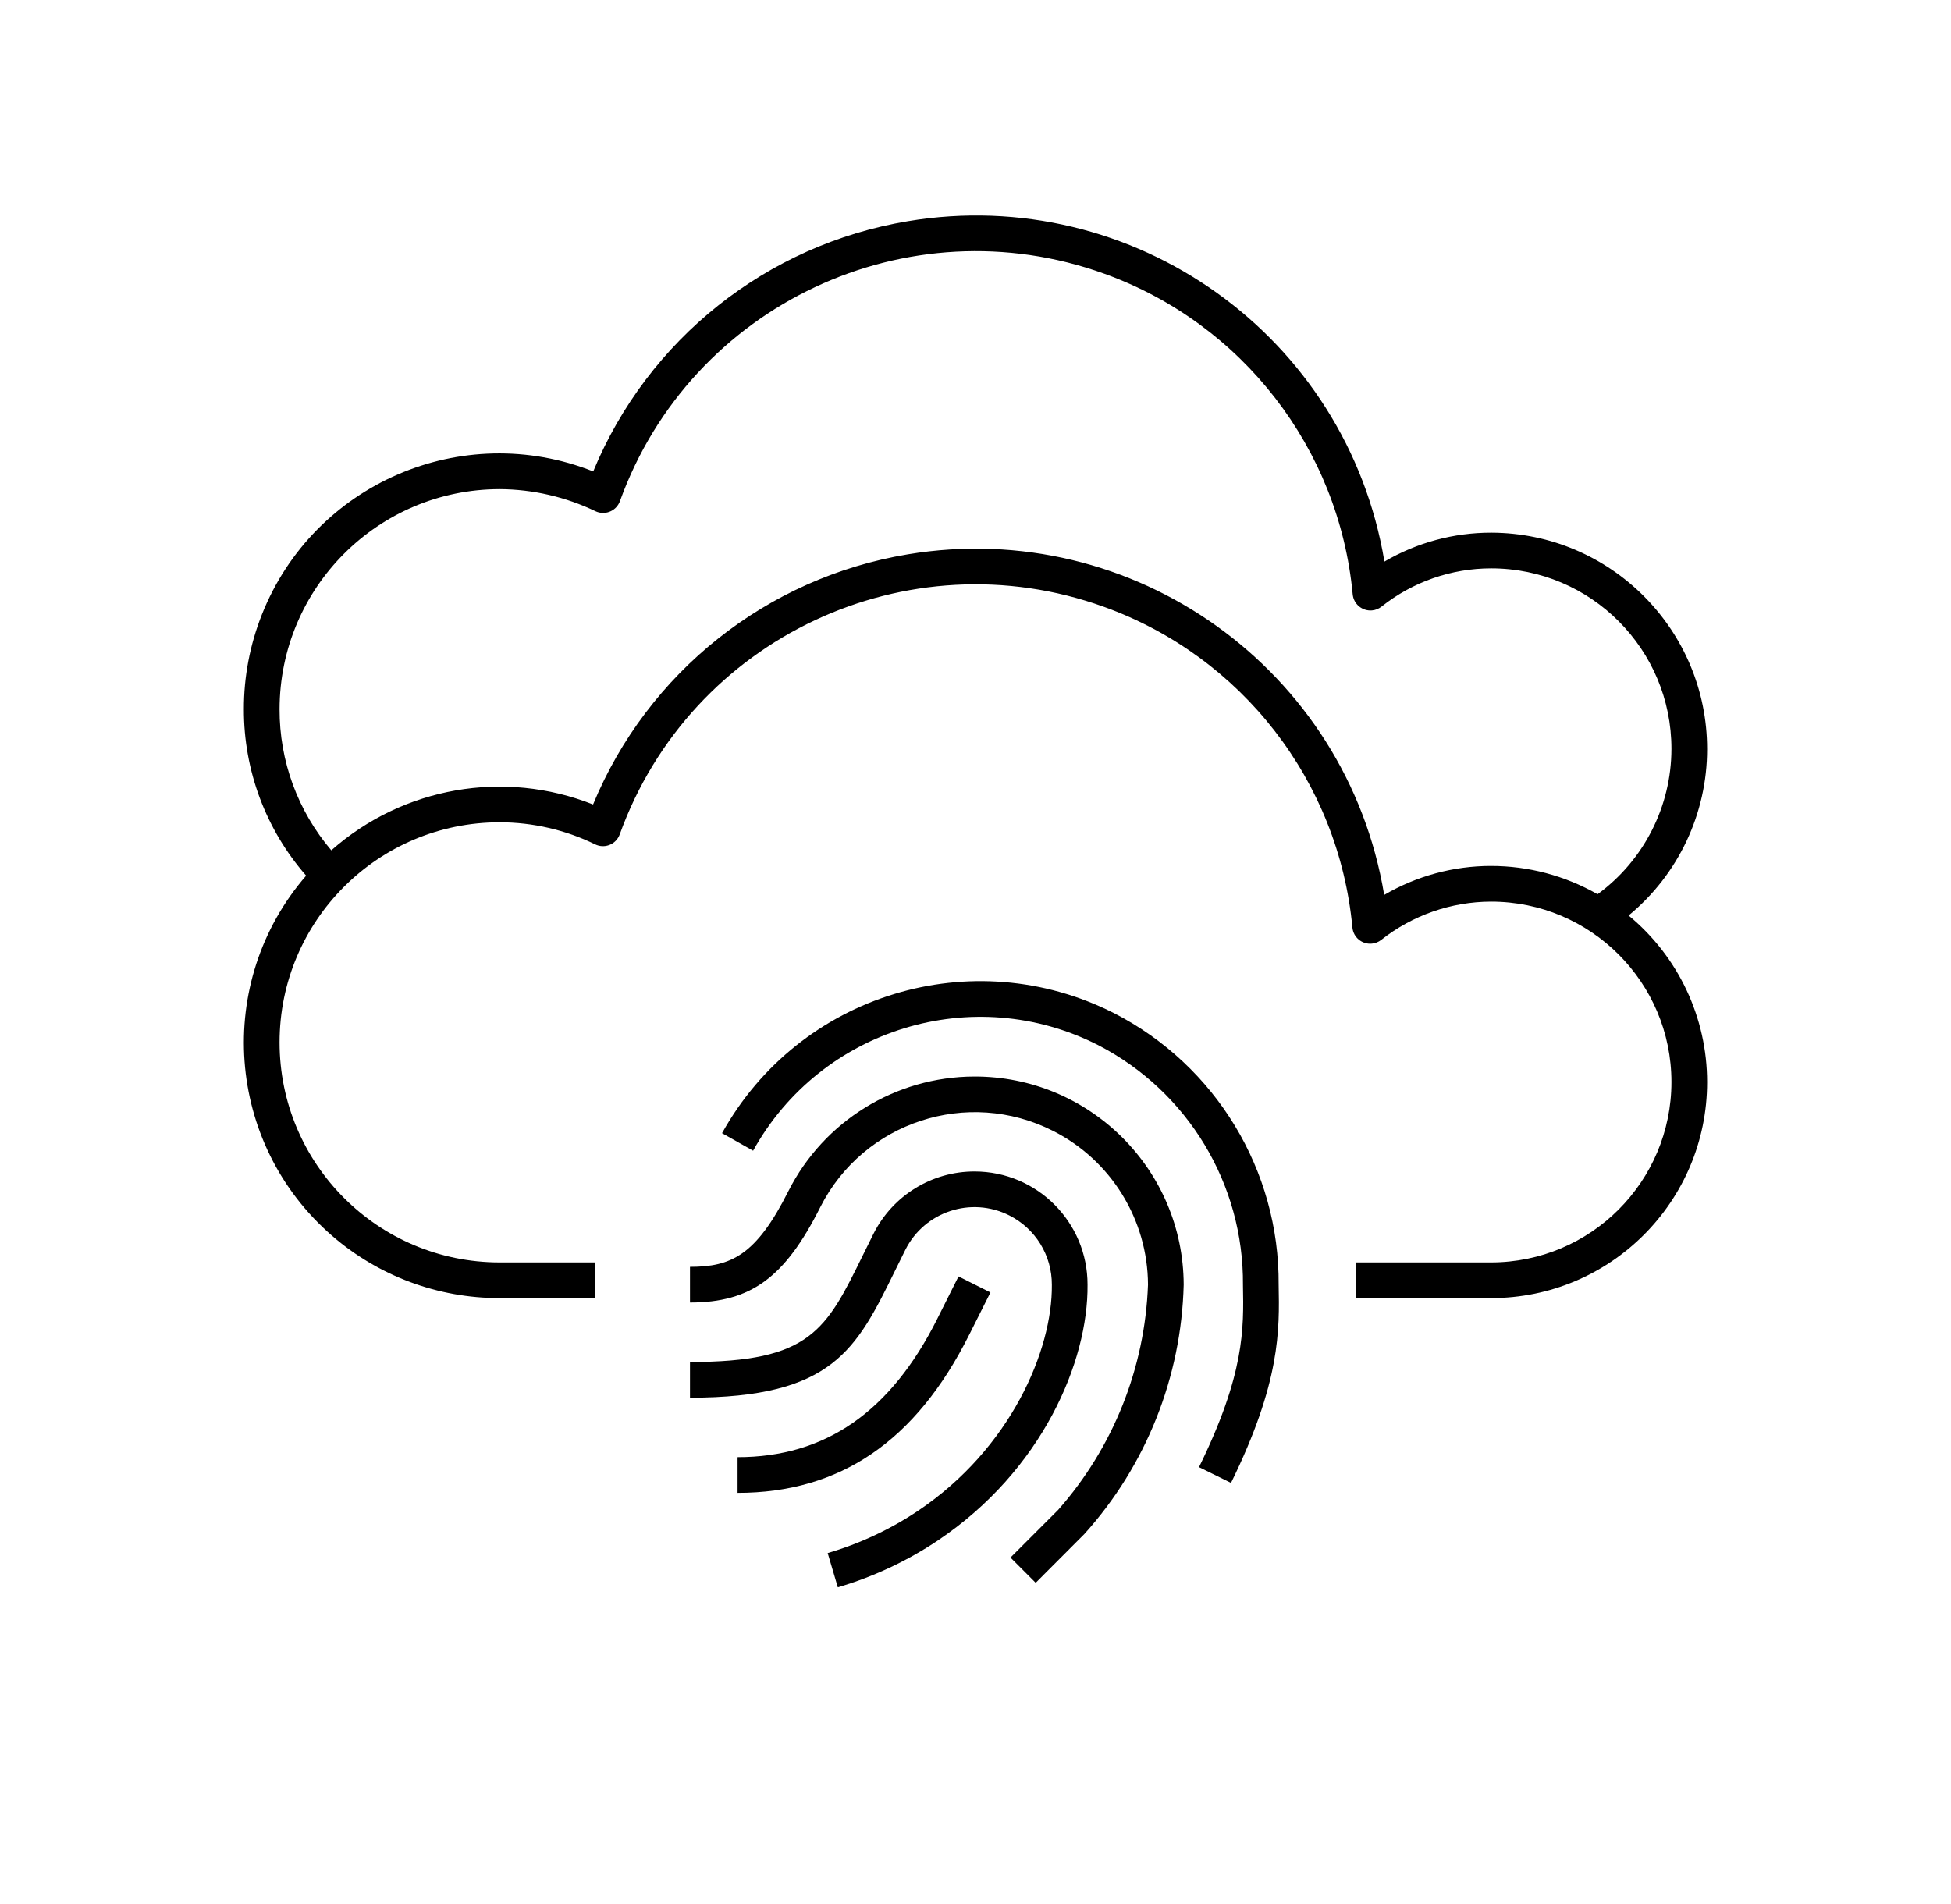
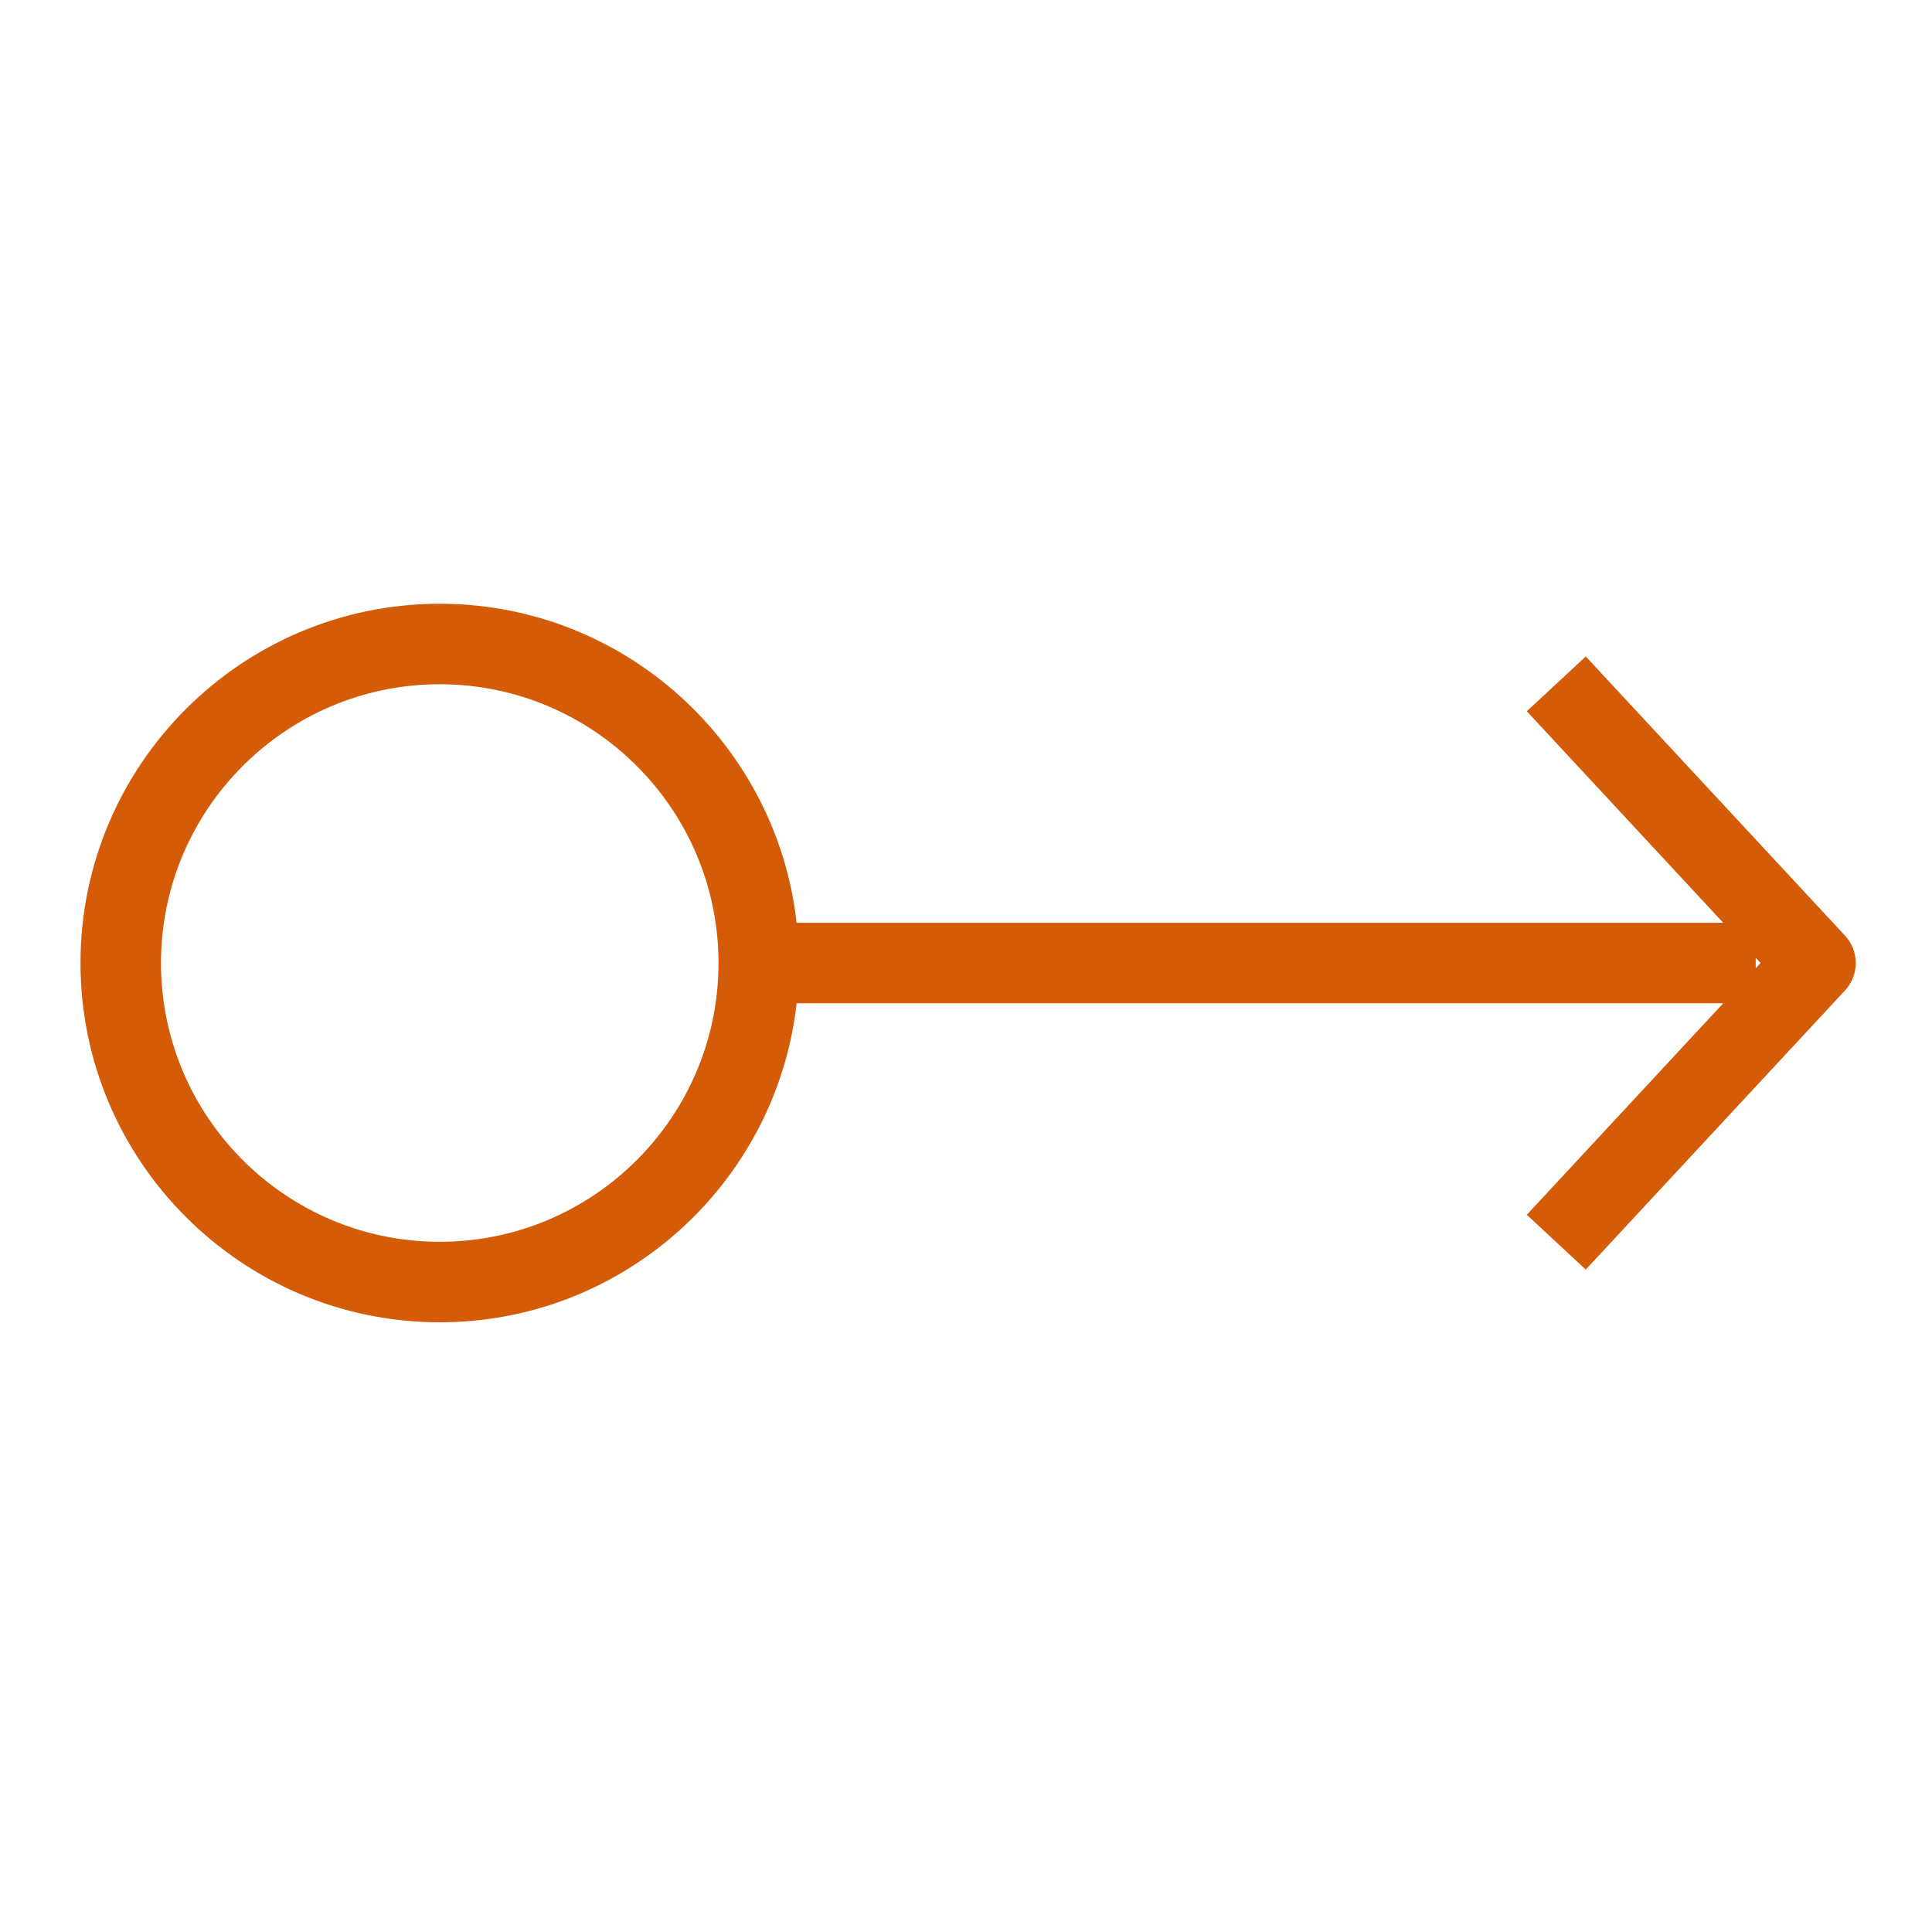
- <svg xmlns="http://www.w3.org/2000/svg" width="82" height="80" xml:space="preserve" overflow="hidden">
-   <g transform="translate(-66 -124)">
-     <g>
-       <g>
-         <g>
-           <g>
-             <path d="M97 185.25 97 186.75C101.308 186.75 104.491 184.579 106.73 180.114L106.061 179.777 106.731 180.114 107.628 178.326 106.286 177.653 105.39 179.441 105.391 179.441C103.429 183.35 100.686 185.25 97 185.25Z" fill="#000000" fill-rule="nonzero" fill-opacity="1" />
-             <path d="M95 178.75C97.559 178.75 98.992 177.7 100.477 174.739 102.294 171.152 106.675 169.718 110.261 171.536 112.698 172.771 114.239 175.267 114.25 177.999L115 178 114.25 178C114.124 181.499 112.788 184.846 110.47 187.47L108.47 189.47 109.53 190.53 111.575 188.481C114.174 185.598 115.654 181.88 115.75 178.001L115.75 178C115.734 173.151 111.789 169.233 106.94 169.25 103.64 169.261 100.626 171.121 99.136 174.066 97.778 176.773 96.721 177.25 95 177.25Z" fill="#000000" fill-rule="nonzero" fill-opacity="1" />
-             <path d="M95 182.75C100.999 182.75 101.988 180.734 103.627 177.394L104.052 176.533C104.857 174.928 106.812 174.28 108.416 175.086 109.521 175.64 110.215 176.772 110.209 178.008 110.237 180.744 108.488 184.883 104.582 187.506 103.415 188.287 102.135 188.885 100.787 189.281L101.213 190.719C102.706 190.281 104.124 189.617 105.418 188.751 109.811 185.803 111.742 181.223 111.709 178.001 111.714 175.377 109.591 173.246 106.967 173.241 105.167 173.237 103.52 174.251 102.712 175.86L102.28 176.733C100.713 179.928 100.064 181.25 95 181.25Z" fill="#000000" fill-rule="nonzero" fill-opacity="1" />
-             <path d="M137.75 155.49C137.752 150.475 133.695 146.404 128.68 146.39 127.1 146.387 125.549 146.807 124.187 147.605 122.607 138.123 113.639 131.717 104.157 133.297 98.228 134.285 93.229 138.261 90.933 143.815 85.424 141.632 79.188 144.327 77.005 149.836 76.504 151.101 76.247 152.449 76.25 153.81 76.243 156.383 77.173 158.869 78.867 160.806 74.987 165.29 75.478 172.069 79.962 175.948 81.916 177.639 84.415 178.568 87 178.564L91 178.564 91 177.064 87 177.064C81.891 177.064 77.75 172.923 77.75 167.814 77.75 162.706 81.891 158.564 87 158.564 88.392 158.564 89.765 158.882 91.016 159.492 91.388 159.673 91.836 159.517 92.016 159.145 92.028 159.121 92.038 159.097 92.047 159.072 95.027 150.81 104.14 146.528 112.402 149.508 118.2 151.598 122.267 156.851 122.841 162.987 122.879 163.4 123.245 163.703 123.658 163.664 123.8 163.651 123.935 163.598 124.048 163.51 125.364 162.471 126.99 161.903 128.667 161.898 132.855 161.898 136.25 165.293 136.25 169.481 136.25 173.669 132.855 177.064 128.667 177.064L123 177.064 123 178.564 128.667 178.564C133.682 178.566 137.748 174.503 137.75 169.488 137.751 166.777 136.541 164.208 134.45 162.482 136.539 160.762 137.75 158.197 137.75 155.49ZM133.145 161.588C131.781 160.808 130.238 160.398 128.667 160.398 127.089 160.398 125.539 160.819 124.177 161.617 122.602 152.135 113.638 145.725 104.156 147.3 98.226 148.285 93.224 152.26 90.926 157.815 87.189 156.334 82.936 157.079 79.925 159.742 78.514 158.088 77.743 155.984 77.75 153.81 77.756 148.704 81.894 144.566 87 144.56 88.396 144.567 89.772 144.885 91.03 145.489 91.405 145.665 91.852 145.504 92.029 145.129 92.038 145.109 92.047 145.088 92.055 145.066 95.037 136.803 104.153 132.523 112.416 135.505 118.211 137.596 122.277 142.846 122.853 148.98 122.891 149.393 123.257 149.696 123.669 149.657 123.813 149.644 123.949 149.589 124.062 149.5 125.375 148.457 127.003 147.889 128.68 147.89 132.866 147.895 136.255 151.293 136.25 155.479 136.247 157.894 135.094 160.163 133.145 161.588Z" fill="#000000" fill-rule="nonzero" fill-opacity="1" />
-             <path d="M117.739 186.331C119.821 182.091 119.778 179.91 119.741 178 119.775 173.199 117.103 168.787 112.833 166.592 106.877 163.562 99.591 165.789 96.347 171.632L97.653 172.368C100.503 167.228 106.91 165.265 112.15 167.927 115.922 169.871 118.277 173.772 118.241 178.015 118.277 179.854 118.314 181.756 116.394 185.669Z" fill="#000000" fill-rule="nonzero" fill-opacity="1" />
-           </g>
-         </g>
-       </g>
-     </g>
+ <svg xmlns="http://www.w3.org/2000/svg" width="48px" height="48px" viewBox="0 0 48 48" version="1.1">
+   <g id="Icon-Resource/Compute/Res_Amazon-EC2_Elastic-IP-Address_48" stroke="none" stroke-width="1" fill="none" fill-rule="evenodd">
+     <path d="M43.62,24.058 L43.62,23.794 L43.742,23.926 L43.62,24.058 Z M10.926,30.852 C7.106,30.852 4,27.746 4,23.926 C4,20.107 7.106,17 10.926,17 C14.745,17 17.851,20.107 17.851,23.926 C17.851,27.746 14.745,30.852 10.926,30.852 L10.926,30.852 Z M45.839,23.246 L39.398,16.31 L37.933,17.671 L42.813,22.926 L19.792,22.926 C19.293,18.474 15.51,15 10.926,15 C6.004,15 2,19.004 2,23.926 C2,28.848 6.004,32.852 10.926,32.852 C15.51,32.852 19.293,29.378 19.792,24.926 L42.813,24.926 L37.933,30.181 L39.398,31.542 L45.839,24.607 C46.195,24.223 46.195,23.629 45.839,23.246 L45.839,23.246 Z" id="Amazon-EC2-Elastic-IP-address_Resource-Icon_light-bg" fill="#D45B07" />
  </g>
</svg>
